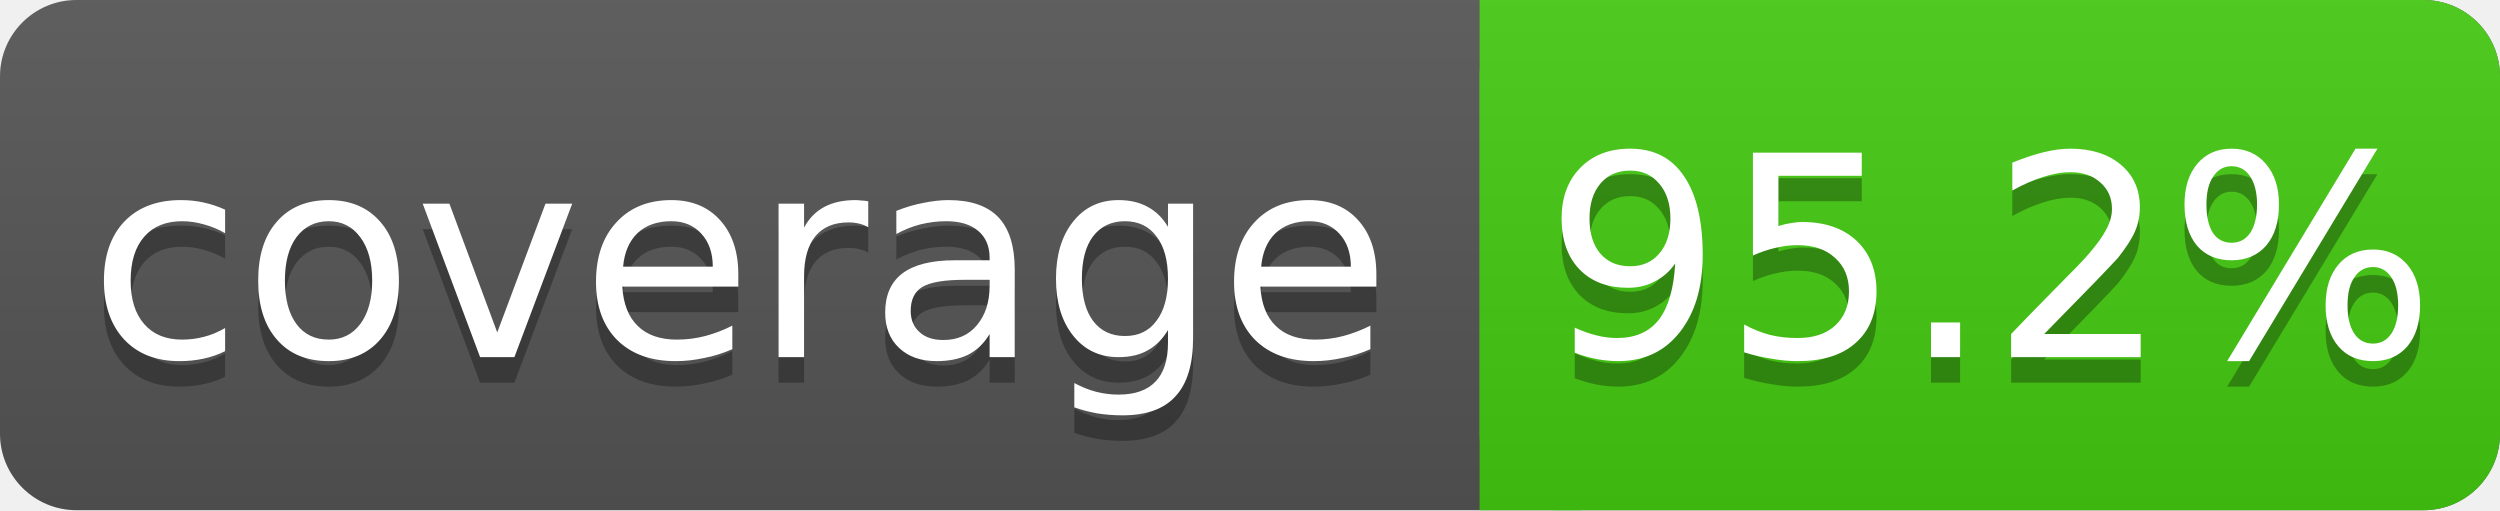
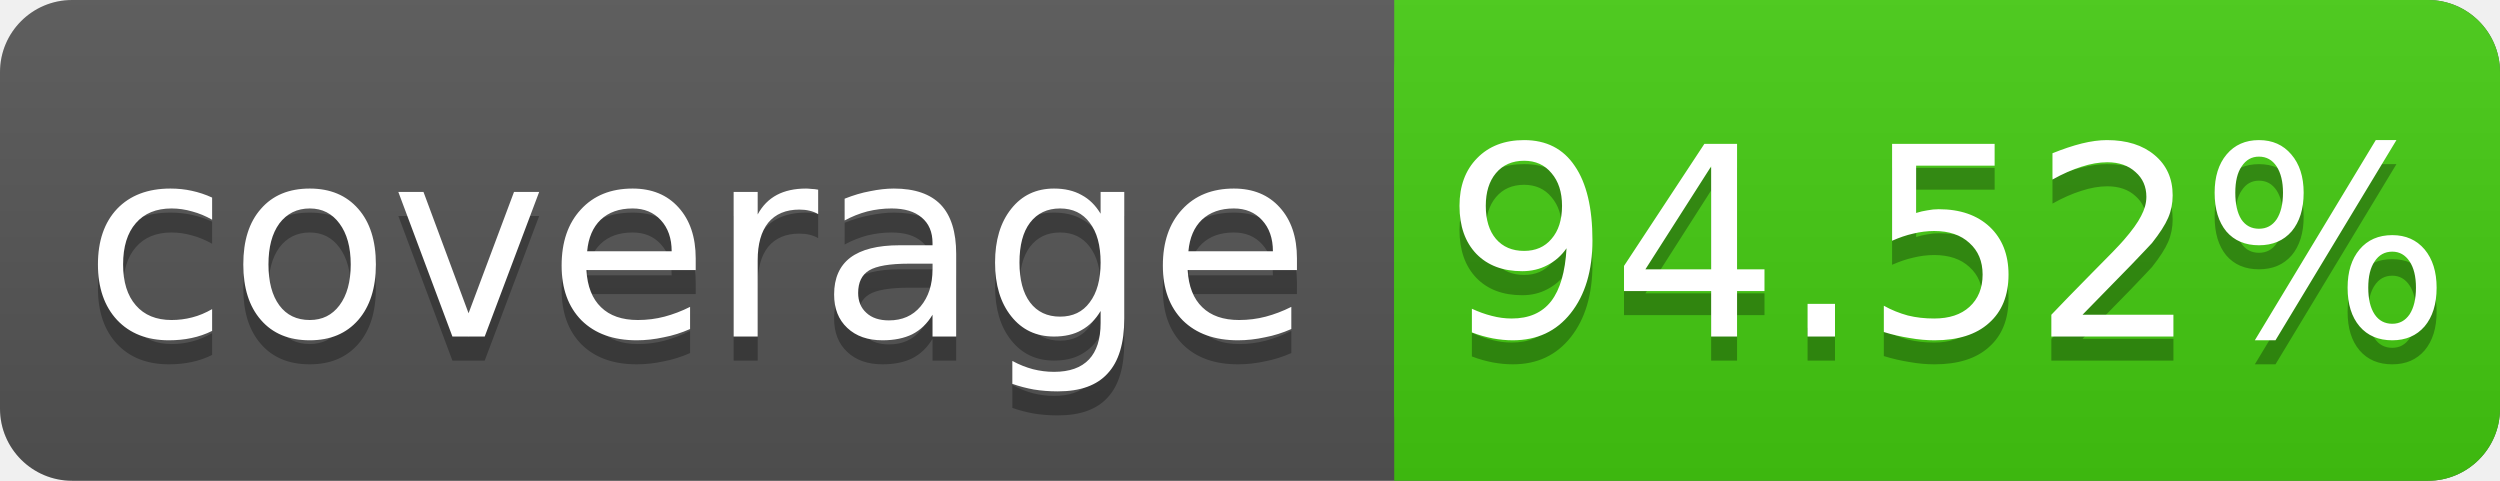
- <svg xmlns="http://www.w3.org/2000/svg" width="98" height="20">
+ <svg xmlns="http://www.w3.org/2000/svg" width="104" height="20">
  <linearGradient id="s" x2="0" y2="100%">
    <stop offset="0" stop-color="#bbb" stop-opacity=".1" />
    <stop offset="1" stop-opacity=".1" />
  </linearGradient>
-   <rect rx="3" width="98" height="20" fill="#555" />
-   <rect rx="3" x="58" width="40" height="20" fill="#4c1" />
+   <rect rx="3" width="104" height="20" fill="#555" />
+   <rect rx="3" x="58" width="46" height="20" fill="#4c1" />
  <rect x="58" width="4" height="20" fill="#4c1" />
-   <rect rx="3" width="98" height="20" fill="url(#s)" />
+   <rect rx="3" width="104" height="20" fill="url(#s)" />
  <g fill="#fff" text-anchor="middle" font-family="DejaVu Sans,Verdana,Geneva,sans-serif" font-size="11">
    <text x="29" y="15" fill="#010101" fill-opacity=".3">coverage</text>
    <text x="29" y="14">coverage</text>
-     <text x="78" y="15" fill="#010101" fill-opacity=".3">95.2%</text>
-     <text x="78" y="14">95.2%</text>
+     <text x="81" y="15" fill="#010101" fill-opacity=".3">94.52%</text>
+     <text x="81" y="14">94.52%</text>
  </g>
</svg>
